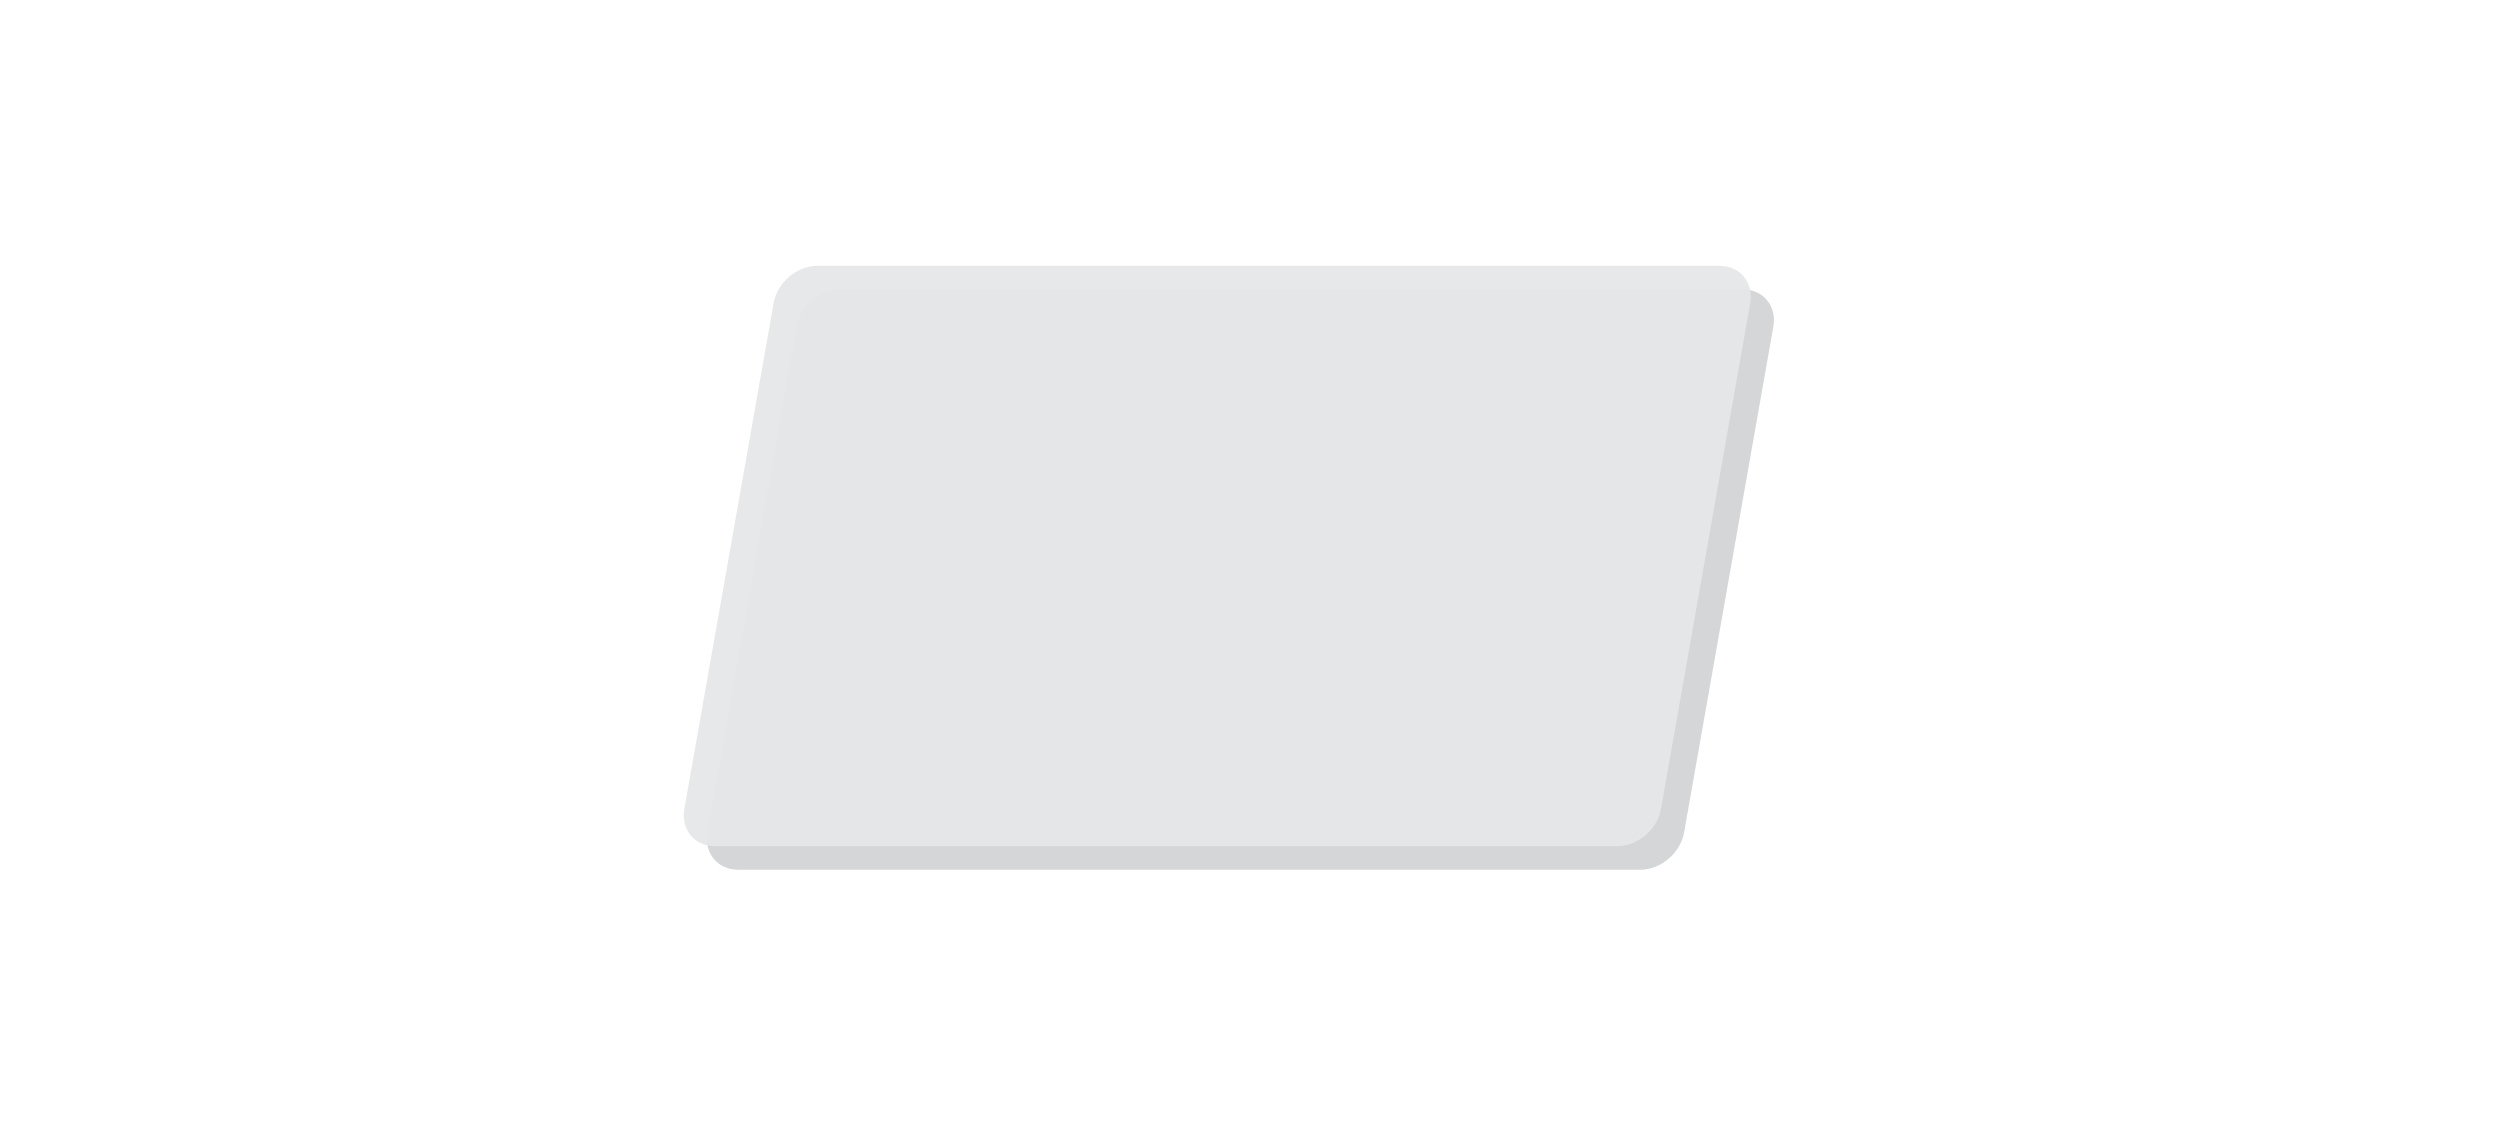
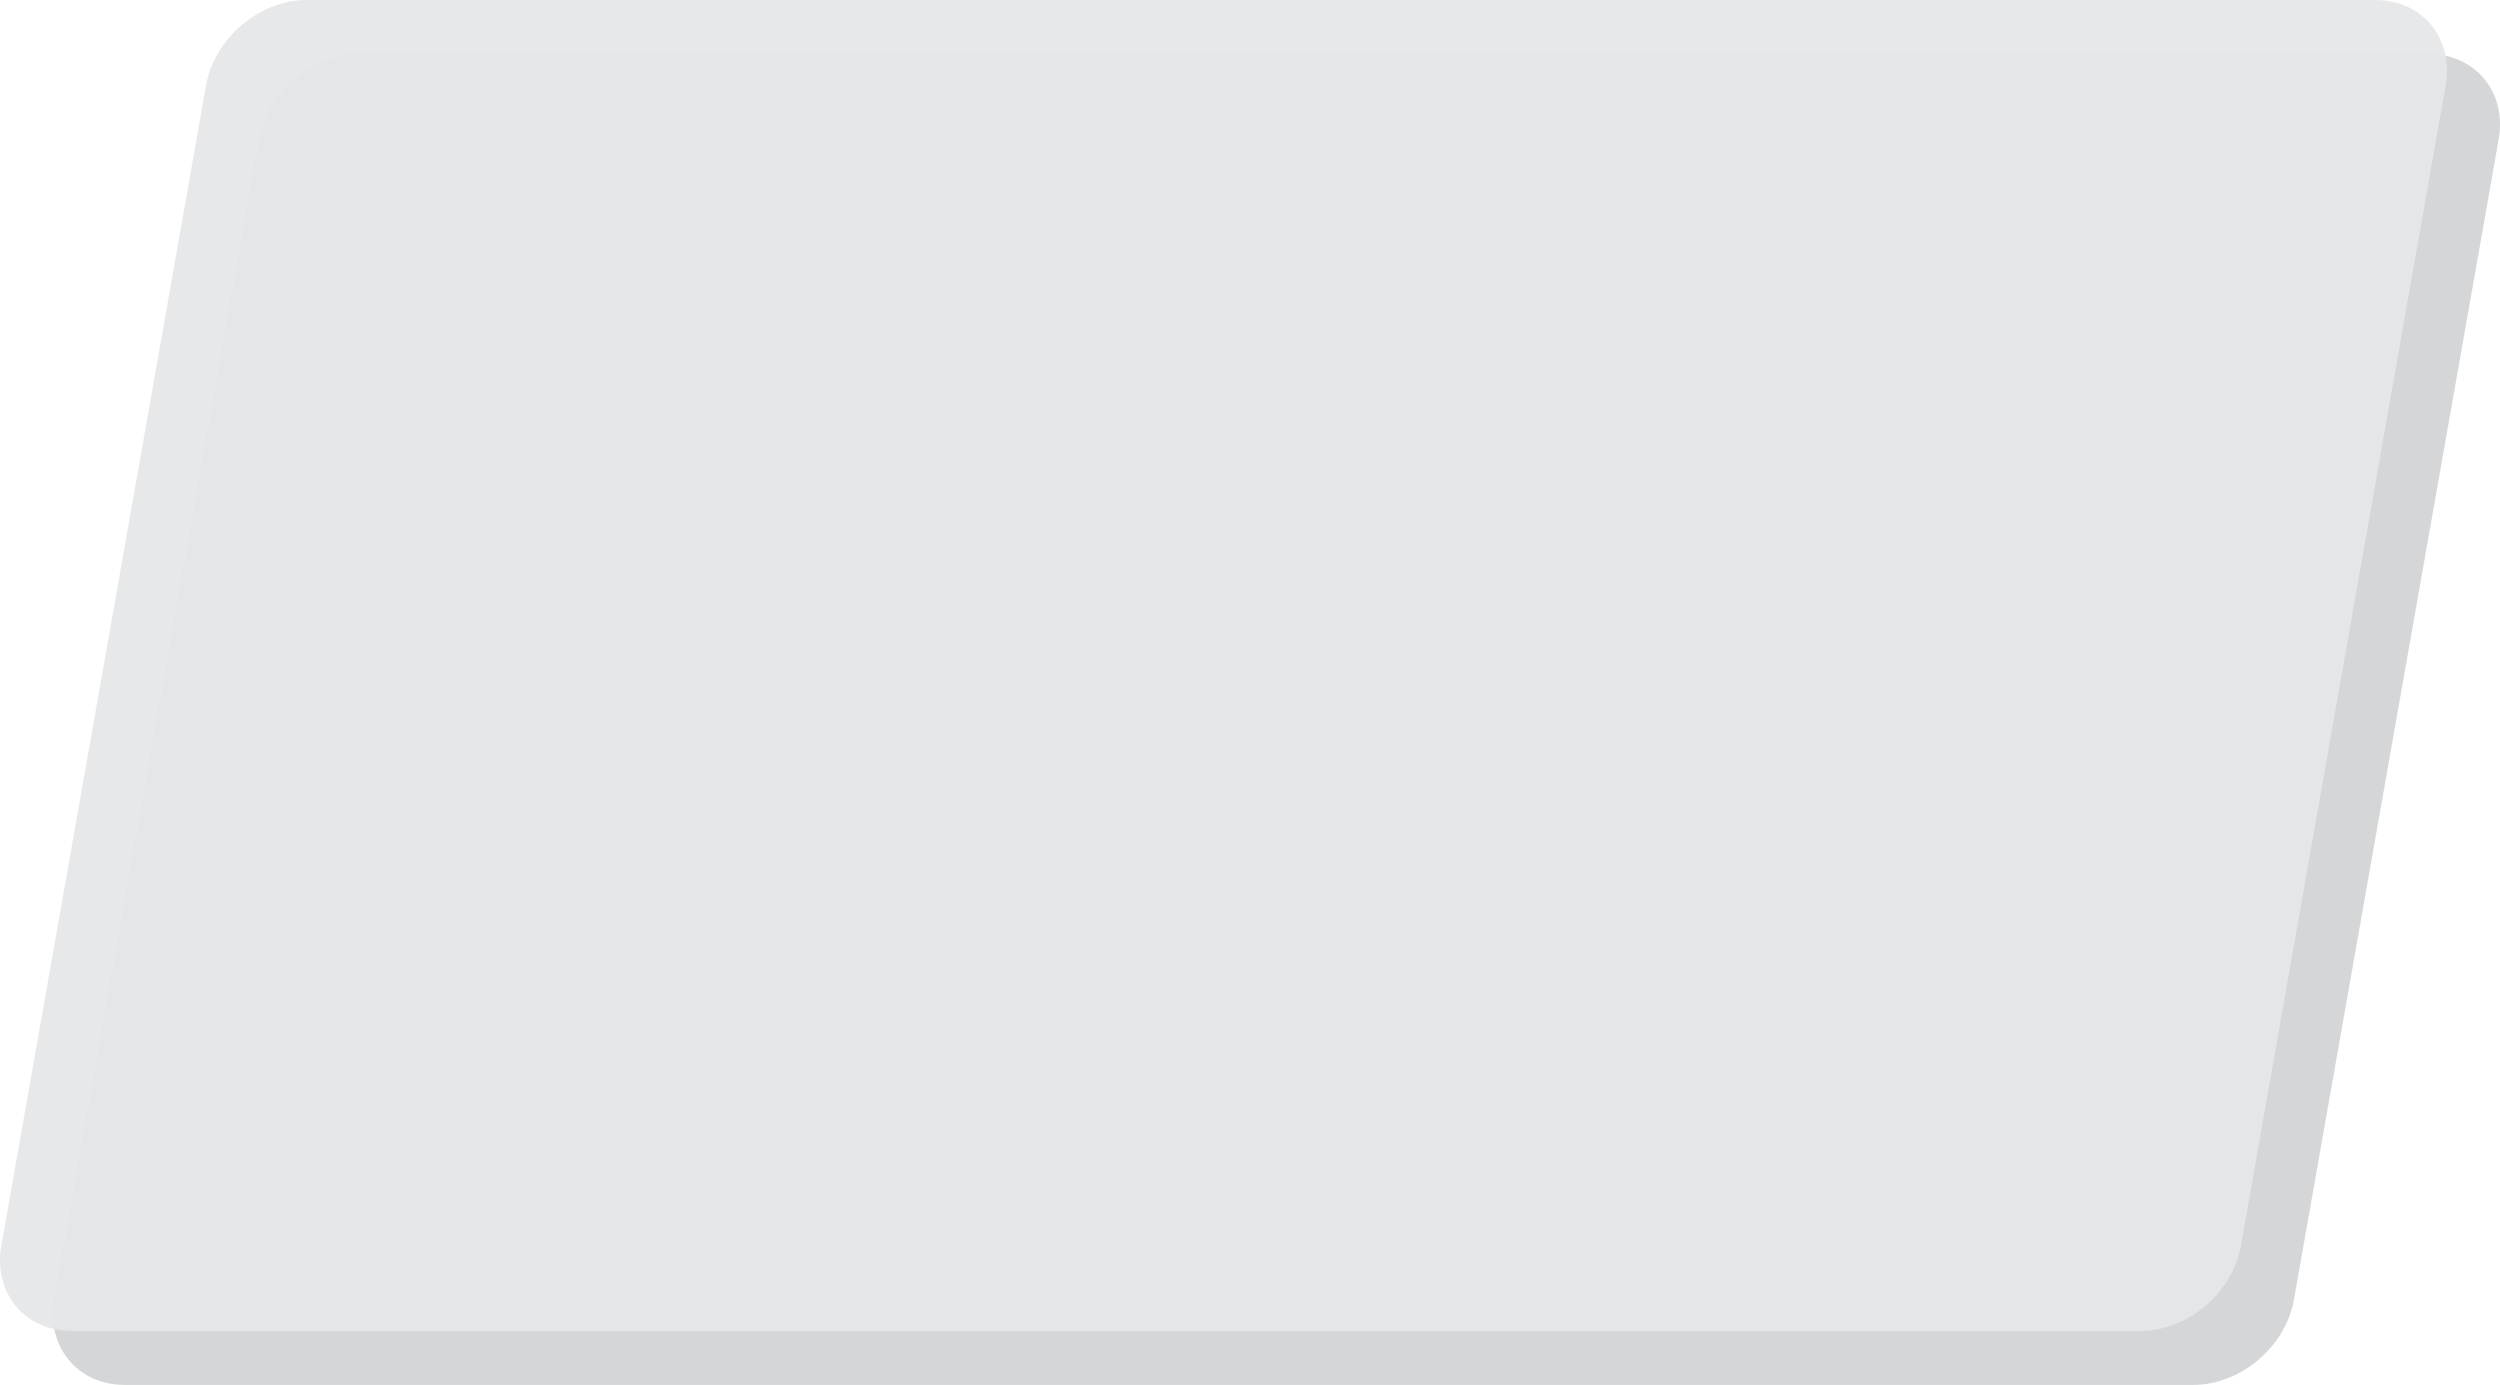
- <svg xmlns="http://www.w3.org/2000/svg" id="Layer_1" viewBox="0 0 2575.83 1170">
+ <svg xmlns="http://www.w3.org/2000/svg" viewBox="704.511 273.89 1123.218 622.22">
  <defs>
    <style>.cls-1{fill:#d1d3d4;}.cls-1,.cls-2{opacity:.94;}.cls-2{fill:#e6e7e8;}</style>
  </defs>
  <path class="cls-1" d="M1689.99,896.11H760.55c-21.21,0-35.37-17.18-31.63-38.38l91.96-521.23c3.74-21.2,23.97-38.38,45.18-38.38h929.44c21.21,0,35.37,17.18,31.63,38.38l-91.96,521.23c-3.74,21.2-23.97,38.38-45.18,38.38Z" />
  <path class="cls-2" d="M1666.18,871.88H736.74c-21.21,0-35.37-17.18-31.63-38.38l91.96-521.23c3.74-21.2,23.97-38.38,45.18-38.38h929.44c21.21,0,35.37,17.18,31.63,38.38l-91.96,521.23c-3.74,21.2-23.97,38.38-45.18,38.38Z" />
</svg>
